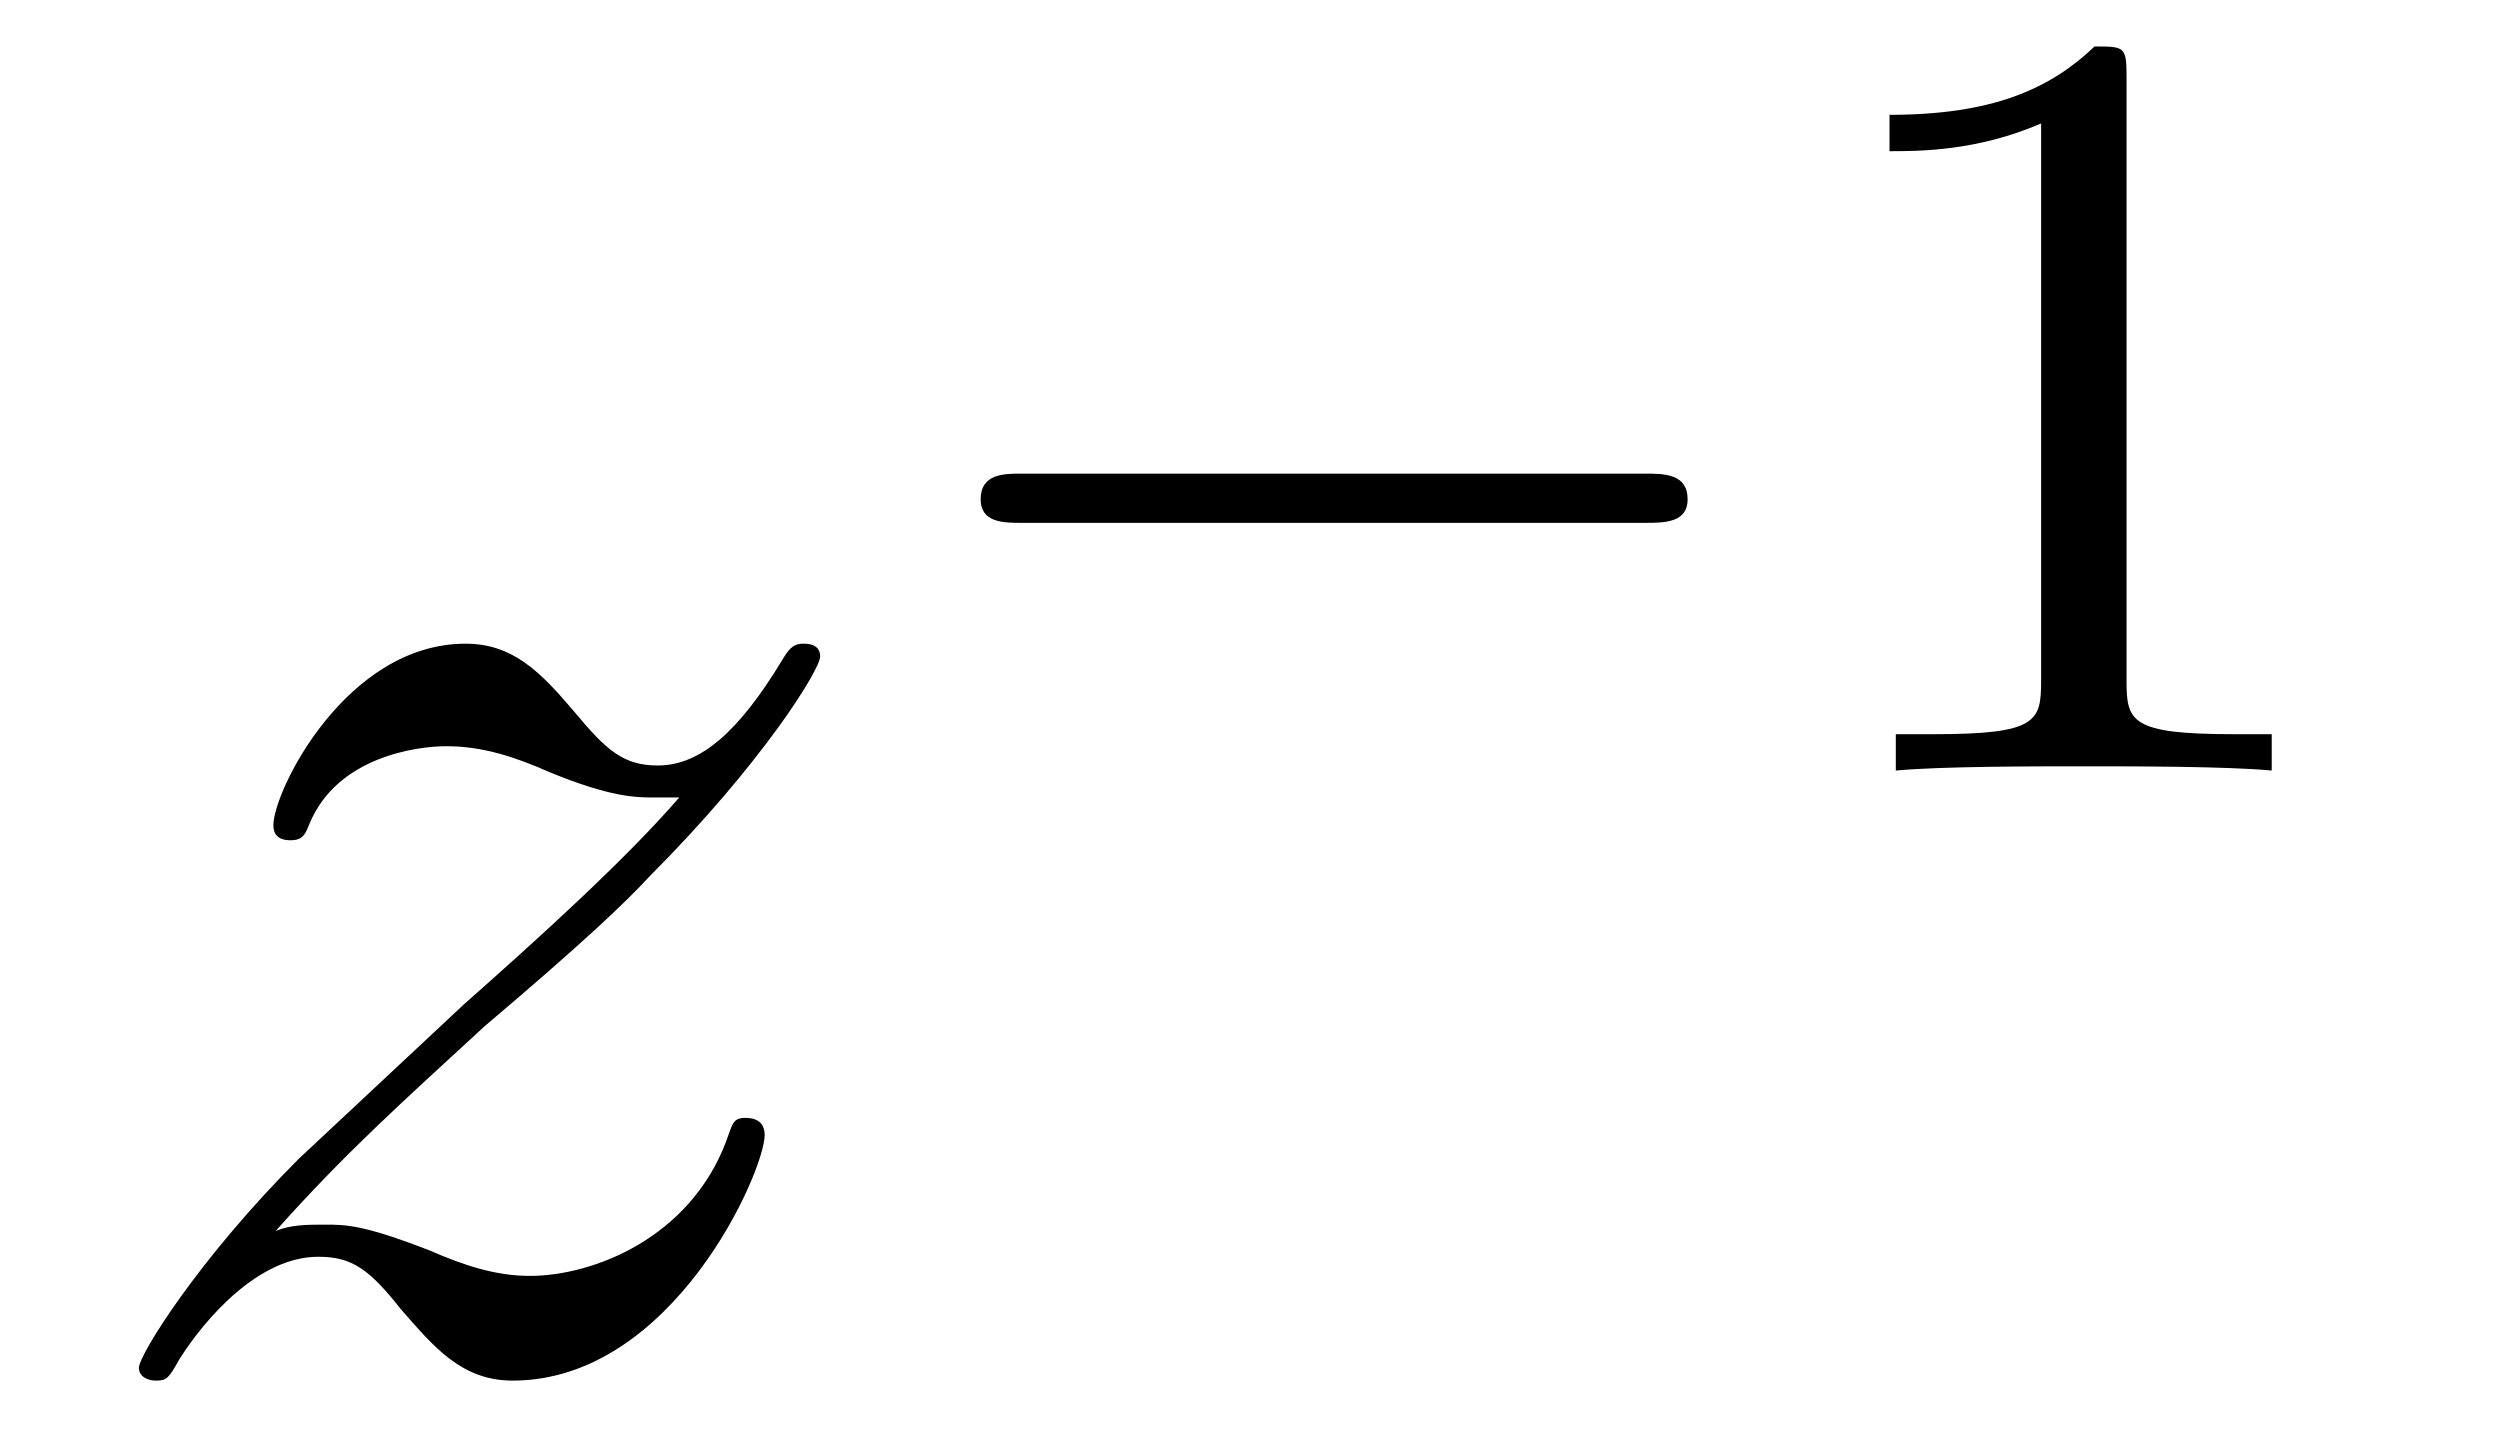
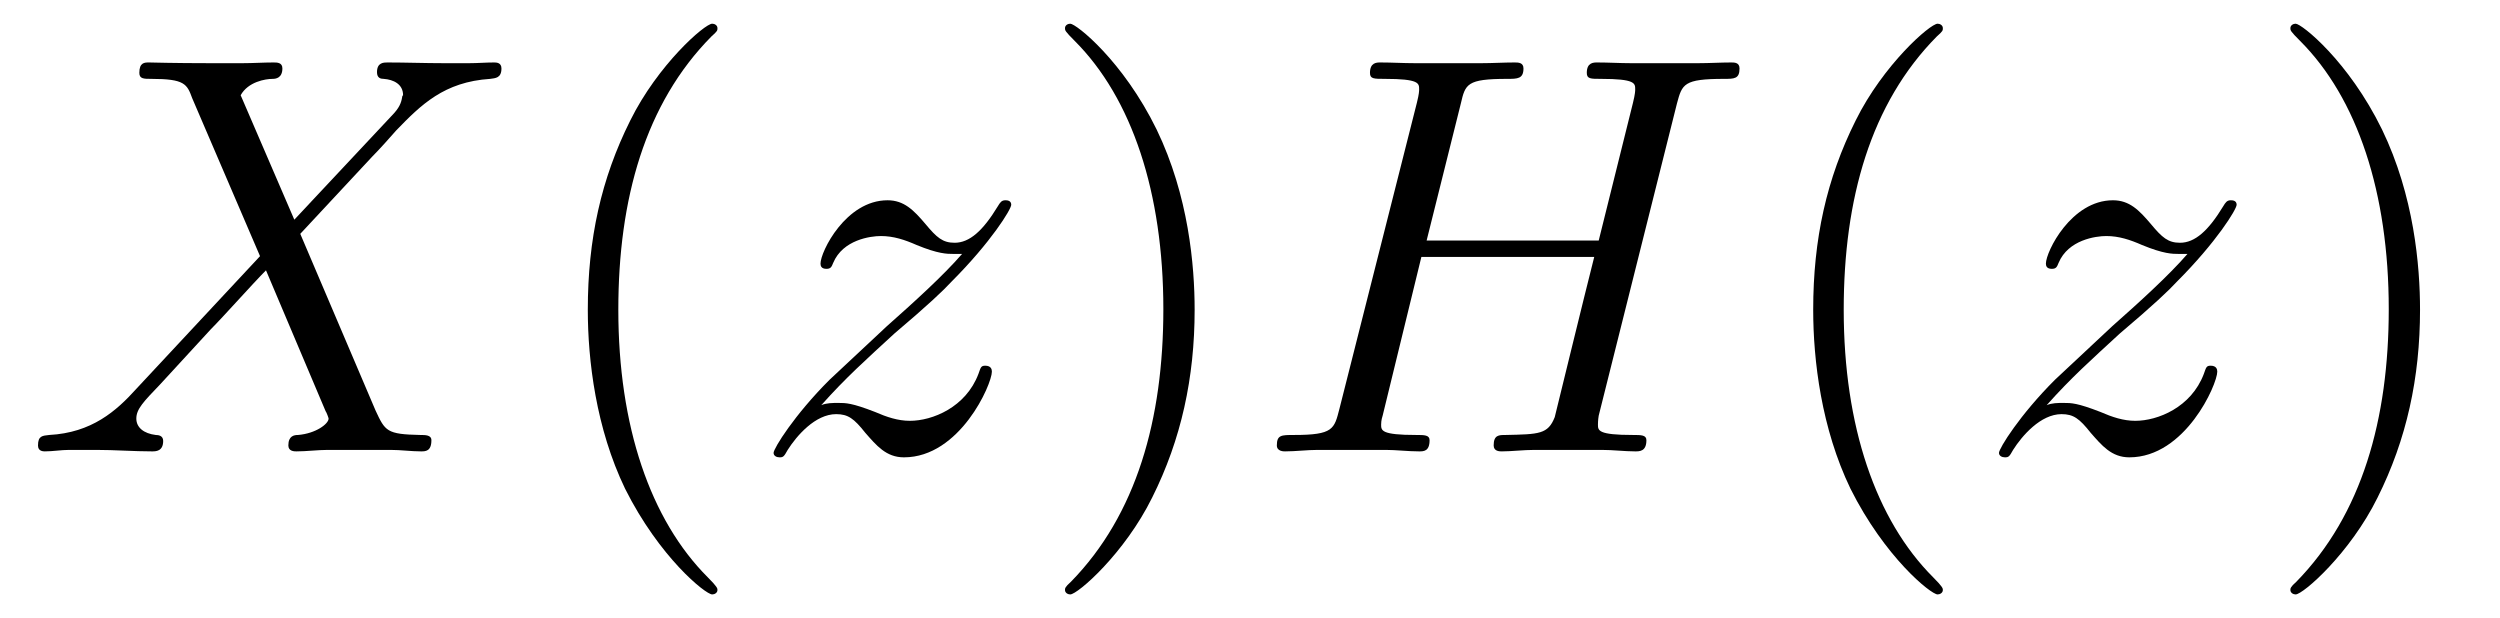
- <svg xmlns="http://www.w3.org/2000/svg" xmlns:xlink="http://www.w3.org/1999/xlink" viewBox="0 0 18.289 10.475" version="1.2">
+ <svg xmlns="http://www.w3.org/2000/svg" xmlns:xlink="http://www.w3.org/1999/xlink" viewBox="0 0 52.428 12.955" version="1.2">
  <defs>
    <g>
      <symbol overflow="visible" id="glyph0-0">
        <path style="stroke:none;" d="" />
      </symbol>
      <symbol overflow="visible" id="glyph0-1">
+         <path style="stroke:none;" d="M 5.672 -4.859 L 4.547 -7.469 C 4.703 -7.75 5.062 -7.812 5.219 -7.812 C 5.281 -7.812 5.422 -7.828 5.422 -8.031 C 5.422 -8.156 5.312 -8.156 5.234 -8.156 C 5.031 -8.156 4.797 -8.141 4.594 -8.141 L 3.891 -8.141 C 3.172 -8.141 2.641 -8.156 2.625 -8.156 C 2.531 -8.156 2.422 -8.156 2.422 -7.938 C 2.422 -7.812 2.516 -7.812 2.672 -7.812 C 3.375 -7.812 3.422 -7.703 3.531 -7.406 L 4.953 -4.094 L 2.359 -1.312 C 1.938 -0.844 1.422 -0.391 0.531 -0.344 C 0.391 -0.328 0.297 -0.328 0.297 -0.125 C 0.297 -0.078 0.312 0 0.438 0 C 0.609 0 0.781 -0.031 0.953 -0.031 L 1.516 -0.031 C 1.906 -0.031 2.312 0 2.688 0 C 2.766 0 2.922 0 2.922 -0.219 C 2.922 -0.328 2.828 -0.344 2.766 -0.344 C 2.516 -0.375 2.359 -0.5 2.359 -0.688 C 2.359 -0.891 2.516 -1.047 2.859 -1.406 L 3.922 -2.562 C 4.188 -2.828 4.812 -3.531 5.078 -3.797 L 6.328 -0.844 C 6.344 -0.828 6.391 -0.703 6.391 -0.688 C 6.391 -0.578 6.125 -0.375 5.75 -0.344 C 5.672 -0.344 5.547 -0.328 5.547 -0.125 C 5.547 0 5.672 0 5.719 0 C 5.922 0 6.172 -0.031 6.375 -0.031 L 7.688 -0.031 C 7.906 -0.031 8.125 0 8.328 0 C 8.422 0 8.547 0 8.547 -0.234 C 8.547 -0.344 8.422 -0.344 8.312 -0.344 C 7.609 -0.359 7.578 -0.422 7.375 -0.859 L 5.797 -4.562 L 7.312 -6.188 C 7.438 -6.312 7.703 -6.609 7.812 -6.734 C 8.328 -7.266 8.812 -7.75 9.781 -7.812 C 9.891 -7.828 10.016 -7.828 10.016 -8.031 C 10.016 -8.156 9.906 -8.156 9.859 -8.156 C 9.688 -8.156 9.516 -8.141 9.344 -8.141 L 8.797 -8.141 C 8.422 -8.141 8 -8.156 7.625 -8.156 C 7.547 -8.156 7.406 -8.156 7.406 -7.953 C 7.406 -7.828 7.484 -7.812 7.547 -7.812 C 7.75 -7.797 7.953 -7.703 7.953 -7.469 L 7.938 -7.453 C 7.922 -7.359 7.906 -7.25 7.766 -7.094 Z M 5.672 -4.859 " />
+       </symbol>
+       <symbol overflow="visible" id="glyph0-2">
        <path style="stroke:none;" d="M 1.516 -0.969 C 2.031 -1.547 2.453 -1.922 3.047 -2.469 C 3.766 -3.078 4.078 -3.375 4.25 -3.562 C 5.078 -4.391 5.5 -5.078 5.5 -5.172 C 5.5 -5.266 5.406 -5.266 5.375 -5.266 C 5.297 -5.266 5.266 -5.219 5.219 -5.141 C 4.906 -4.625 4.625 -4.375 4.312 -4.375 C 4.062 -4.375 3.938 -4.484 3.703 -4.766 C 3.453 -5.062 3.25 -5.266 2.906 -5.266 C 2.031 -5.266 1.5 -4.188 1.5 -3.938 C 1.5 -3.891 1.516 -3.828 1.625 -3.828 C 1.719 -3.828 1.734 -3.875 1.766 -3.953 C 1.969 -4.438 2.547 -4.516 2.766 -4.516 C 3.031 -4.516 3.266 -4.438 3.516 -4.328 C 3.969 -4.141 4.156 -4.141 4.281 -4.141 C 4.359 -4.141 4.406 -4.141 4.469 -4.141 C 4.078 -3.688 3.438 -3.109 2.891 -2.625 L 1.688 -1.5 C 0.953 -0.766 0.516 -0.062 0.516 0.031 C 0.516 0.094 0.578 0.125 0.641 0.125 C 0.719 0.125 0.734 0.109 0.812 -0.031 C 1 -0.328 1.391 -0.781 1.828 -0.781 C 2.078 -0.781 2.203 -0.688 2.438 -0.391 C 2.672 -0.125 2.875 0.125 3.25 0.125 C 4.422 0.125 5.094 -1.406 5.094 -1.672 C 5.094 -1.719 5.078 -1.797 4.953 -1.797 C 4.859 -1.797 4.859 -1.75 4.812 -1.625 C 4.547 -0.922 3.844 -0.641 3.375 -0.641 C 3.125 -0.641 2.891 -0.719 2.641 -0.828 C 2.156 -1.016 2.031 -1.016 1.875 -1.016 C 1.75 -1.016 1.625 -1.016 1.516 -0.969 Z M 1.516 -0.969 " />
+       </symbol>
+       <symbol overflow="visible" id="glyph0-3">
+         <path style="stroke:none;" d="M 8.938 -7.297 C 9.047 -7.703 9.078 -7.812 9.922 -7.812 C 10.141 -7.812 10.25 -7.812 10.25 -8.031 C 10.25 -8.156 10.141 -8.156 10.078 -8.156 C 9.859 -8.156 9.609 -8.141 9.391 -8.141 L 7.969 -8.141 C 7.75 -8.141 7.5 -8.156 7.266 -8.156 C 7.188 -8.156 7.047 -8.156 7.047 -7.938 C 7.047 -7.812 7.125 -7.812 7.344 -7.812 C 8.062 -7.812 8.062 -7.719 8.062 -7.594 C 8.062 -7.562 8.062 -7.5 8.016 -7.312 L 7.297 -4.422 L 3.688 -4.422 L 4.406 -7.297 C 4.5 -7.703 4.531 -7.812 5.375 -7.812 C 5.594 -7.812 5.719 -7.812 5.719 -8.031 C 5.719 -8.156 5.609 -8.156 5.531 -8.156 C 5.312 -8.156 5.062 -8.141 4.844 -8.141 L 3.438 -8.141 C 3.203 -8.141 2.953 -8.156 2.719 -8.156 C 2.641 -8.156 2.5 -8.156 2.5 -7.938 C 2.5 -7.812 2.578 -7.812 2.812 -7.812 C 3.531 -7.812 3.531 -7.719 3.531 -7.594 C 3.531 -7.562 3.531 -7.5 3.484 -7.312 L 1.859 -0.891 C 1.75 -0.469 1.734 -0.344 0.906 -0.344 C 0.641 -0.344 0.547 -0.344 0.547 -0.125 C 0.547 0 0.688 0 0.719 0 C 0.938 0 1.188 -0.031 1.406 -0.031 L 2.828 -0.031 C 3.047 -0.031 3.297 0 3.531 0 C 3.625 0 3.75 0 3.75 -0.234 C 3.75 -0.344 3.641 -0.344 3.469 -0.344 C 2.734 -0.344 2.734 -0.438 2.734 -0.562 C 2.734 -0.578 2.734 -0.656 2.766 -0.75 L 3.578 -4.078 L 7.203 -4.078 C 7 -3.281 6.391 -0.781 6.375 -0.719 C 6.234 -0.359 6.047 -0.359 5.344 -0.344 C 5.203 -0.344 5.094 -0.344 5.094 -0.125 C 5.094 0 5.219 0 5.266 0 C 5.469 0 5.719 -0.031 5.953 -0.031 L 7.359 -0.031 C 7.594 -0.031 7.844 0 8.062 0 C 8.156 0 8.297 0 8.297 -0.234 C 8.297 -0.344 8.188 -0.344 8.016 -0.344 C 7.281 -0.344 7.281 -0.438 7.281 -0.562 C 7.281 -0.578 7.281 -0.656 7.297 -0.75 Z M 8.938 -7.297 " />
      </symbol>
      <symbol overflow="visible" id="glyph1-0">
        <path style="stroke:none;" d="" />
      </symbol>
      <symbol overflow="visible" id="glyph1-1">
-         <path style="stroke:none;" d="M 5.562 -1.812 C 5.703 -1.812 5.875 -1.812 5.875 -1.984 C 5.875 -2.172 5.703 -2.172 5.562 -2.172 L 1 -2.172 C 0.875 -2.172 0.703 -2.172 0.703 -1.984 C 0.703 -1.812 0.875 -1.812 1 -1.812 Z M 5.562 -1.812 " />
+         <path style="stroke:none;" d="M 3.891 2.906 C 3.891 2.875 3.891 2.844 3.688 2.641 C 2.484 1.438 1.812 -0.531 1.812 -2.969 C 1.812 -5.297 2.375 -7.297 3.766 -8.703 C 3.891 -8.812 3.891 -8.828 3.891 -8.875 C 3.891 -8.938 3.828 -8.969 3.781 -8.969 C 3.625 -8.969 2.641 -8.109 2.062 -6.938 C 1.453 -5.719 1.172 -4.453 1.172 -2.969 C 1.172 -1.906 1.344 -0.484 1.953 0.781 C 2.672 2.219 3.641 3 3.781 3 C 3.828 3 3.891 2.969 3.891 2.906 Z M 3.891 2.906 " />
      </symbol>
-       <symbol overflow="visible" id="glyph2-0">
-         <path style="stroke:none;" d="" />
-       </symbol>
-       <symbol overflow="visible" id="glyph2-1">
-         <path style="stroke:none;" d="M 2.5 -5.078 C 2.5 -5.297 2.484 -5.297 2.266 -5.297 C 1.938 -4.984 1.516 -4.797 0.766 -4.797 L 0.766 -4.531 C 0.984 -4.531 1.406 -4.531 1.875 -4.734 L 1.875 -0.656 C 1.875 -0.359 1.844 -0.266 1.094 -0.266 L 0.812 -0.266 L 0.812 0 C 1.141 -0.031 1.828 -0.031 2.188 -0.031 C 2.547 -0.031 3.234 -0.031 3.562 0 L 3.562 -0.266 L 3.281 -0.266 C 2.531 -0.266 2.5 -0.359 2.5 -0.656 Z M 2.5 -5.078 " />
+       <symbol overflow="visible" id="glyph1-2">
+         <path style="stroke:none;" d="M 3.375 -2.969 C 3.375 -3.891 3.25 -5.359 2.578 -6.75 C 1.875 -8.188 0.891 -8.969 0.766 -8.969 C 0.719 -8.969 0.656 -8.938 0.656 -8.875 C 0.656 -8.828 0.656 -8.812 0.859 -8.609 C 2.062 -7.406 2.719 -5.422 2.719 -2.984 C 2.719 -0.672 2.156 1.328 0.781 2.734 C 0.656 2.844 0.656 2.875 0.656 2.906 C 0.656 2.969 0.719 3 0.766 3 C 0.922 3 1.906 2.141 2.484 0.969 C 3.094 -0.25 3.375 -1.547 3.375 -2.969 Z M 3.375 -2.969 " />
      </symbol>
    </g>
    <clipPath id="clip1">
-       <path d="M 1 4 L 6 4 L 6 10.477 L 1 10.477 Z M 1 4 " />
+       <path d="M 12 0 L 16 0 L 16 12.953 L 12 12.953 Z M 12 0 " />
+     </clipPath>
+     <clipPath id="clip2">
+       <path d="M 22 0 L 26 0 L 26 12.953 L 22 12.953 Z M 22 0 " />
+     </clipPath>
+     <clipPath id="clip3">
+       <path d="M 38 0 L 41 0 L 41 12.953 L 38 12.953 Z M 38 0 " />
+     </clipPath>
+     <clipPath id="clip4">
+       <path d="M 48 0 L 51 0 L 51 12.953 L 48 12.953 Z M 48 0 " />
    </clipPath>
  </defs>
  <g id="surface1">
+     <g style="fill:rgb(0%,0%,0%);fill-opacity:1;">
+       <use xlink:href="#glyph0-1" x="0.5" y="9.466" />
+     </g>
    <g clip-path="url(#clip1)" clip-rule="nonzero">
      <g style="fill:rgb(0%,0%,0%);fill-opacity:1;">
-         <use xlink:href="#glyph0-1" x="0.5" y="9.975" />
+         <use xlink:href="#glyph1-1" x="11.155" y="9.466" />
      </g>
    </g>
    <g style="fill:rgb(0%,0%,0%);fill-opacity:1;">
-       <use xlink:href="#glyph1-1" x="6.471" y="5.637" />
+       <use xlink:href="#glyph0-2" x="15.707" y="9.466" />
+     </g>
+     <g clip-path="url(#clip2)" clip-rule="nonzero">
+       <g style="fill:rgb(0%,0%,0%);fill-opacity:1;">
+         <use xlink:href="#glyph1-2" x="21.678" y="9.466" />
+       </g>
    </g>
    <g style="fill:rgb(0%,0%,0%);fill-opacity:1;">
-       <use xlink:href="#glyph2-1" x="13.057" y="5.637" />
+       <use xlink:href="#glyph0-3" x="26.23" y="9.466" />
+     </g>
+     <g clip-path="url(#clip3)" clip-rule="nonzero">
+       <g style="fill:rgb(0%,0%,0%);fill-opacity:1;">
+         <use xlink:href="#glyph1-1" x="36.853" y="9.466" />
+       </g>
+     </g>
+     <g style="fill:rgb(0%,0%,0%);fill-opacity:1;">
+       <use xlink:href="#glyph0-2" x="41.405" y="9.466" />
+     </g>
+     <g clip-path="url(#clip4)" clip-rule="nonzero">
+       <g style="fill:rgb(0%,0%,0%);fill-opacity:1;">
+         <use xlink:href="#glyph1-2" x="47.376" y="9.466" />
+       </g>
    </g>
  </g>
</svg>
